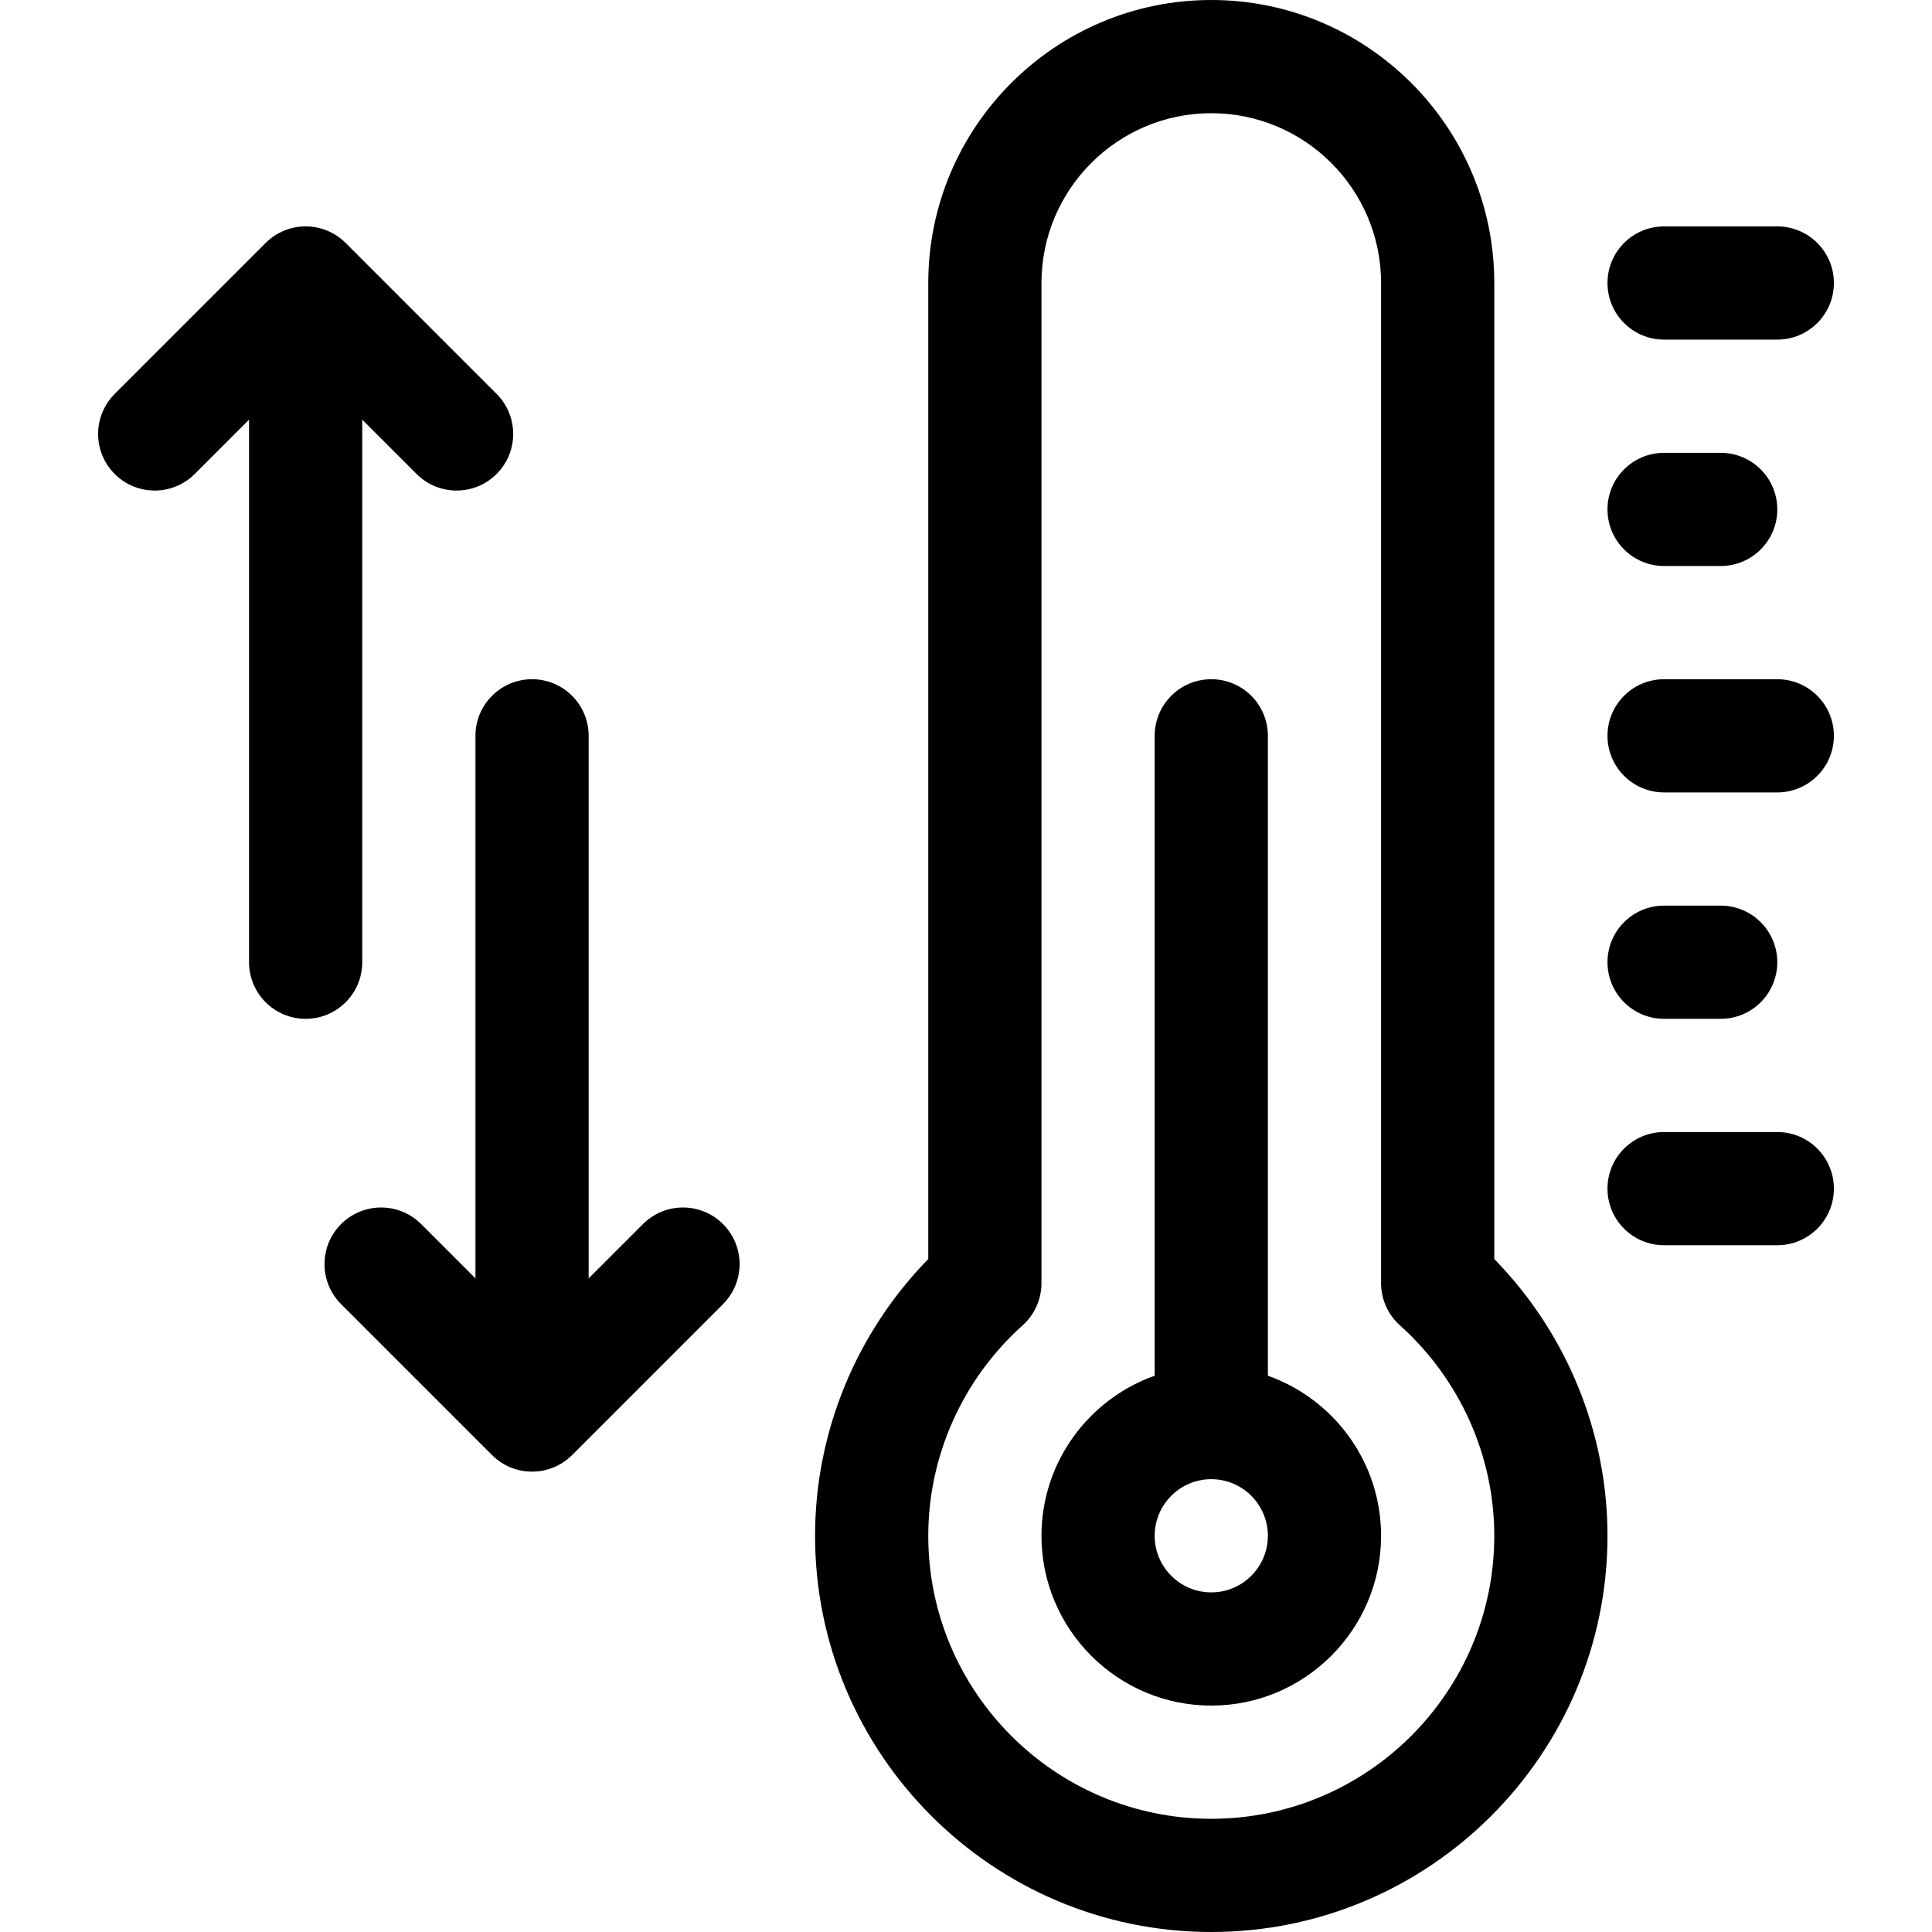
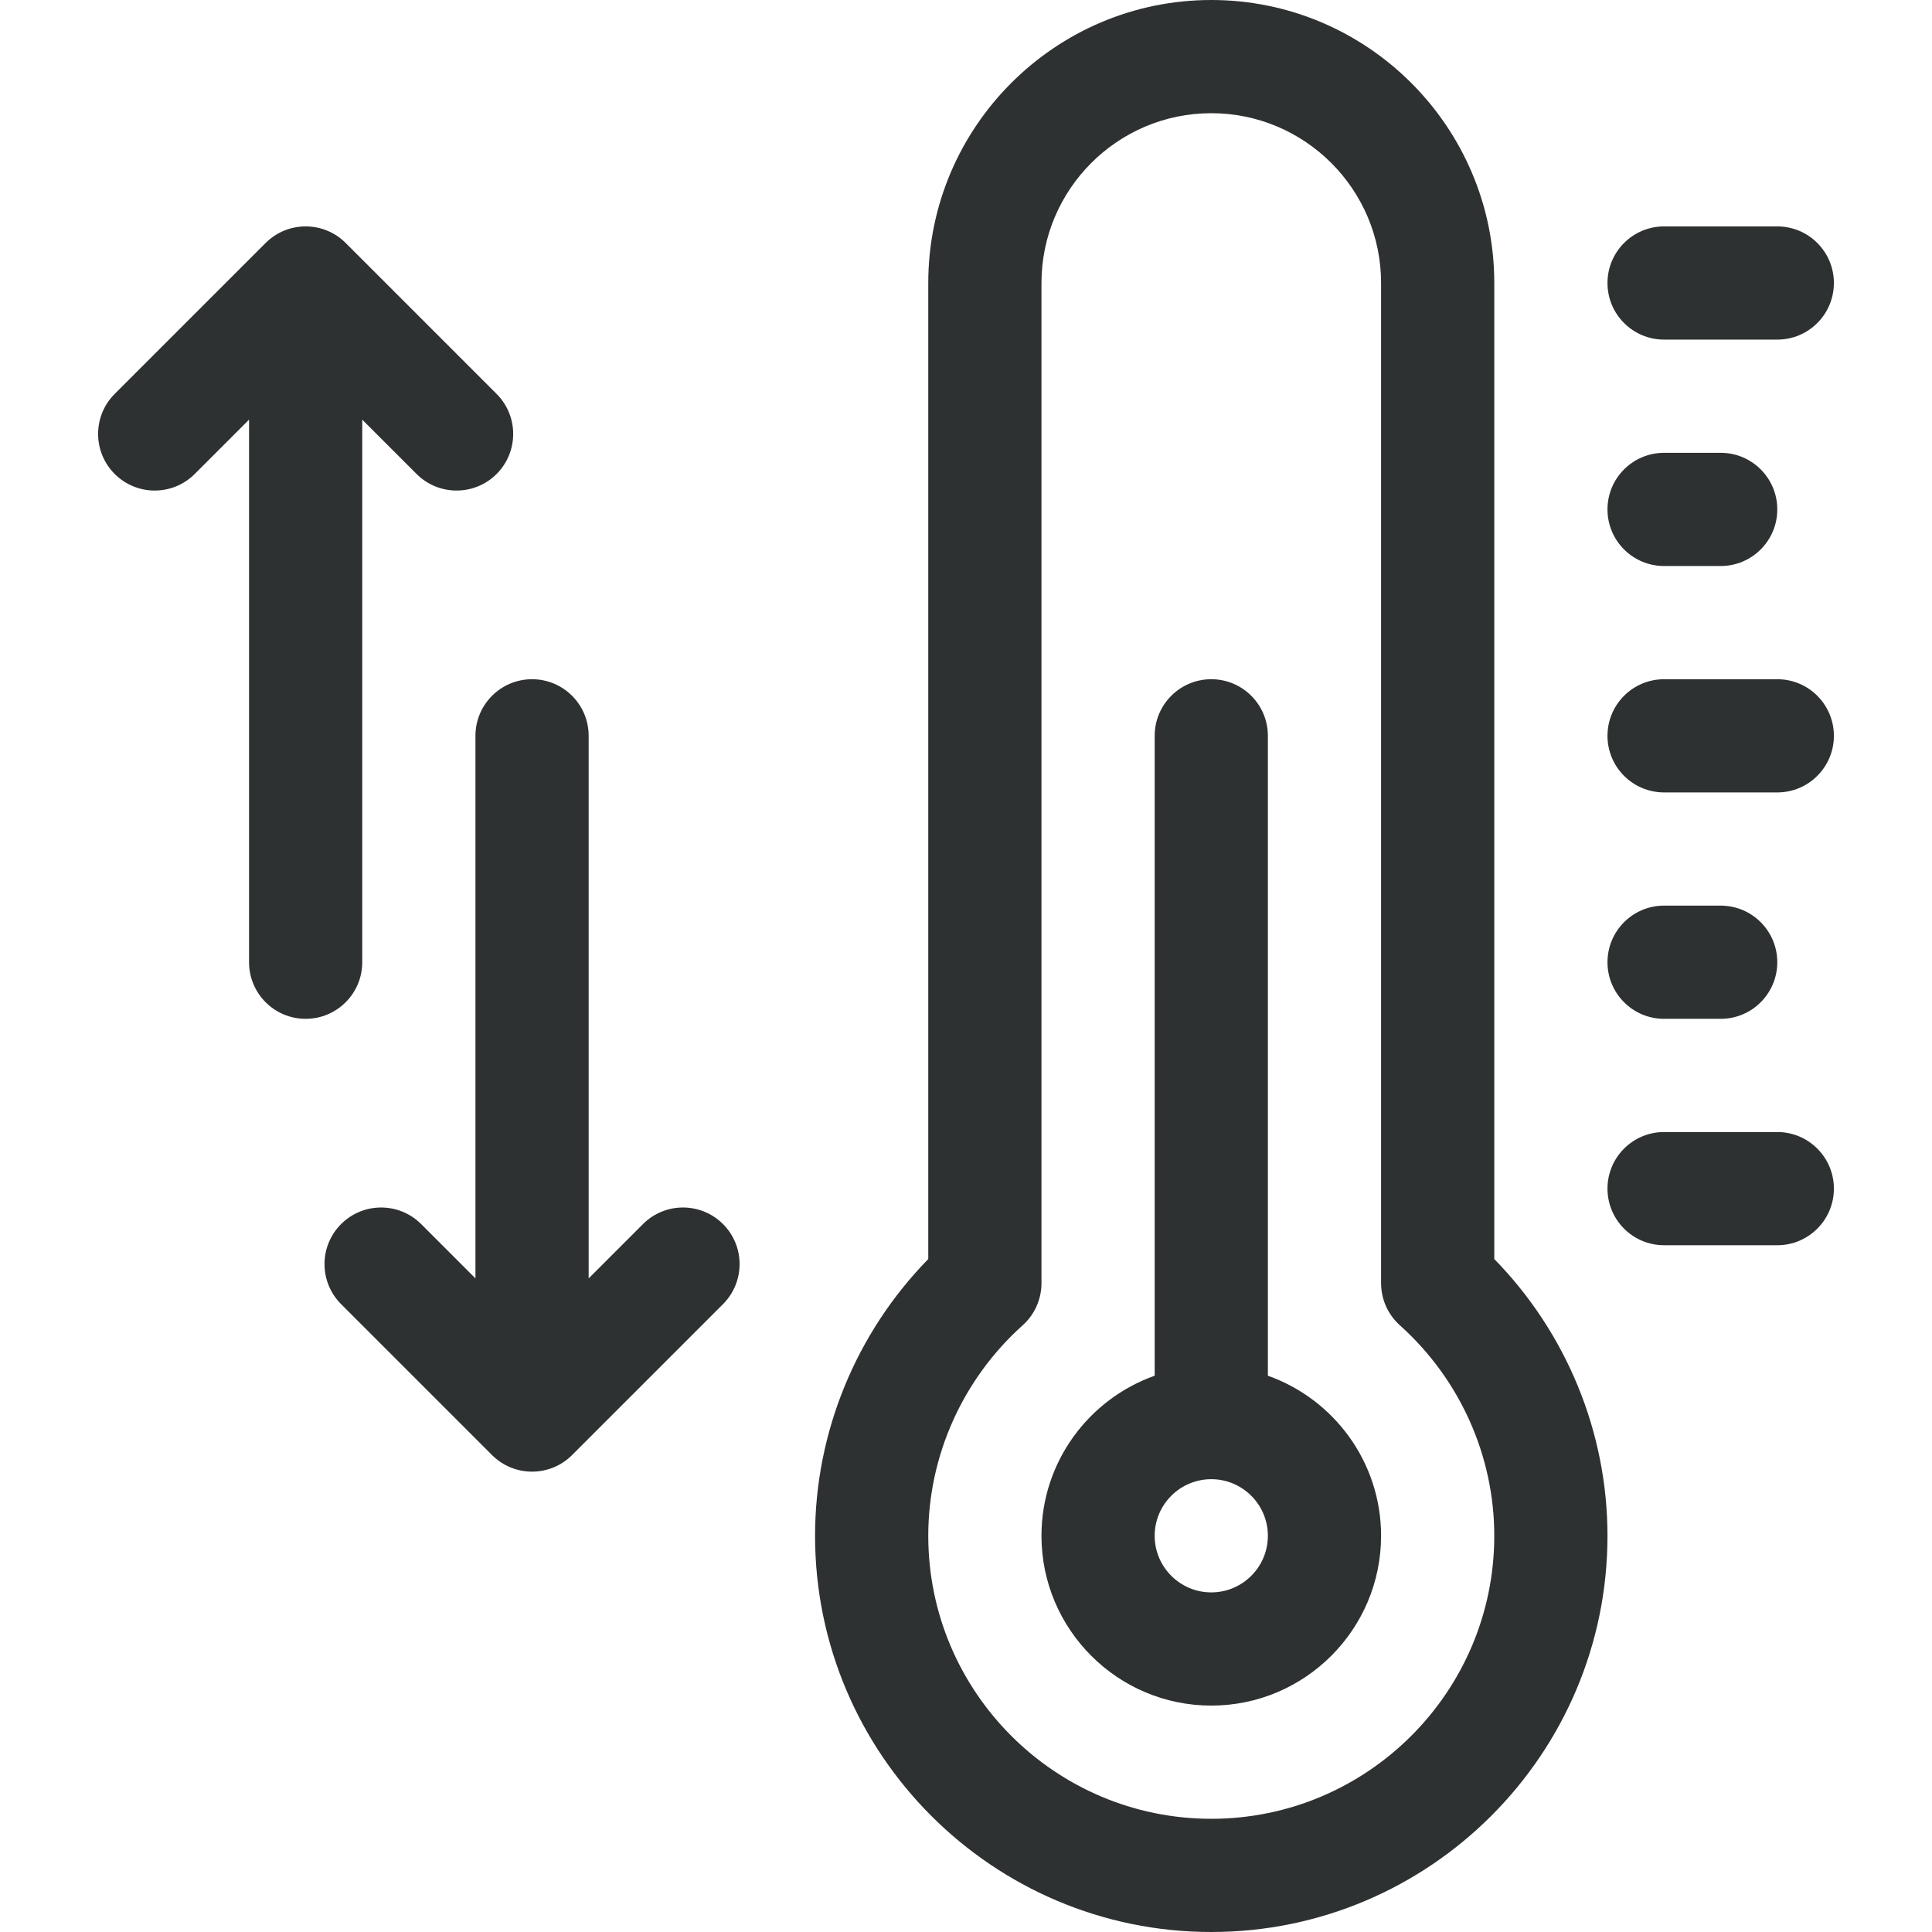
- <svg xmlns="http://www.w3.org/2000/svg" id="Capa_1" enable-background="new 0 0 512 512" height="512" viewBox="0 0 512 512" width="512">
+ <svg xmlns="http://www.w3.org/2000/svg" fill="#2E3131" id="Capa_1" enable-background="new 0 0 512 512" height="512" viewBox="0 0 512 512" width="512">
  <g>
    <path d="m396 75c0-41.355-33.645-75-75-75s-75 33.645-75 75v258.66c-19.143 19.575-30 45.934-30 73.34 0 57.897 47.103 105 105 105s105-47.103 105-105c0-27.406-10.857-53.766-30-73.34zm-75 407c-41.355 0-75-33.645-75-75 0-21.192 9.117-41.523 25.015-55.781 3.173-2.845 4.985-6.905 4.985-11.167v-265.052c0-24.813 20.187-45 45-45s45 20.187 45 45v265.052c0 4.262 1.812 8.322 4.985 11.167 15.898 14.258 25.015 34.589 25.015 55.781 0 41.355-33.644 75-75 75z" />
    <path d="m336 364.58v-169.58c0-8.284-6.716-15-15-15s-15 6.716-15 15v169.58c-17.459 6.192-30 22.865-30 42.42 0 24.813 20.187 45 45 45s45-20.187 45-45c0-19.555-12.541-36.228-30-42.42zm-15 57.42c-8.271 0-15-6.729-15-15s6.729-15 15-15 15 6.729 15 15-6.728 15-15 15z" />
    <path d="m441 90h30c8.284 0 15-6.716 15-15s-6.716-15-15-15h-30c-8.284 0-15 6.716-15 15s6.716 15 15 15z" />
    <path d="m441 150h15c8.284 0 15-6.716 15-15s-6.716-15-15-15h-15c-8.284 0-15 6.716-15 15s6.716 15 15 15z" />
    <path d="m471 180h-30c-8.284 0-15 6.716-15 15s6.716 15 15 15h30c8.284 0 15-6.716 15-15s-6.716-15-15-15z" />
    <path d="m441 270h15c8.284 0 15-6.716 15-15s-6.716-15-15-15h-15c-8.284 0-15 6.716-15 15s6.716 15 15 15z" />
    <path d="m471 300h-30c-8.284 0-15 6.716-15 15s6.716 15 15 15h30c8.284 0 15-6.716 15-15s-6.716-15-15-15z" />
    <path d="m96 255v-143.787l14.394 14.393c2.928 2.93 6.767 4.394 10.606 4.394s7.678-1.464 10.606-4.394c5.858-5.858 5.858-15.355 0-21.213l-40-40c-5.857-5.858-15.355-5.858-21.213 0l-40 40c-5.858 5.858-5.858 15.355 0 21.213 5.857 5.858 15.355 5.858 21.213 0l14.394-14.393v143.787c0 8.284 6.716 15 15 15s15-6.716 15-15z" />
    <path d="m170.394 324.394-14.394 14.393v-143.787c0-8.284-6.716-15-15-15s-15 6.716-15 15v143.787l-14.394-14.393c-5.857-5.858-15.355-5.858-21.213 0s-5.858 15.355 0 21.213l40 40c2.929 2.929 6.768 4.393 10.607 4.393s7.678-1.464 10.606-4.394l40-40c5.858-5.858 5.858-15.355 0-21.213-5.857-5.858-15.355-5.858-21.212.001z" />
  </g>
</svg>
